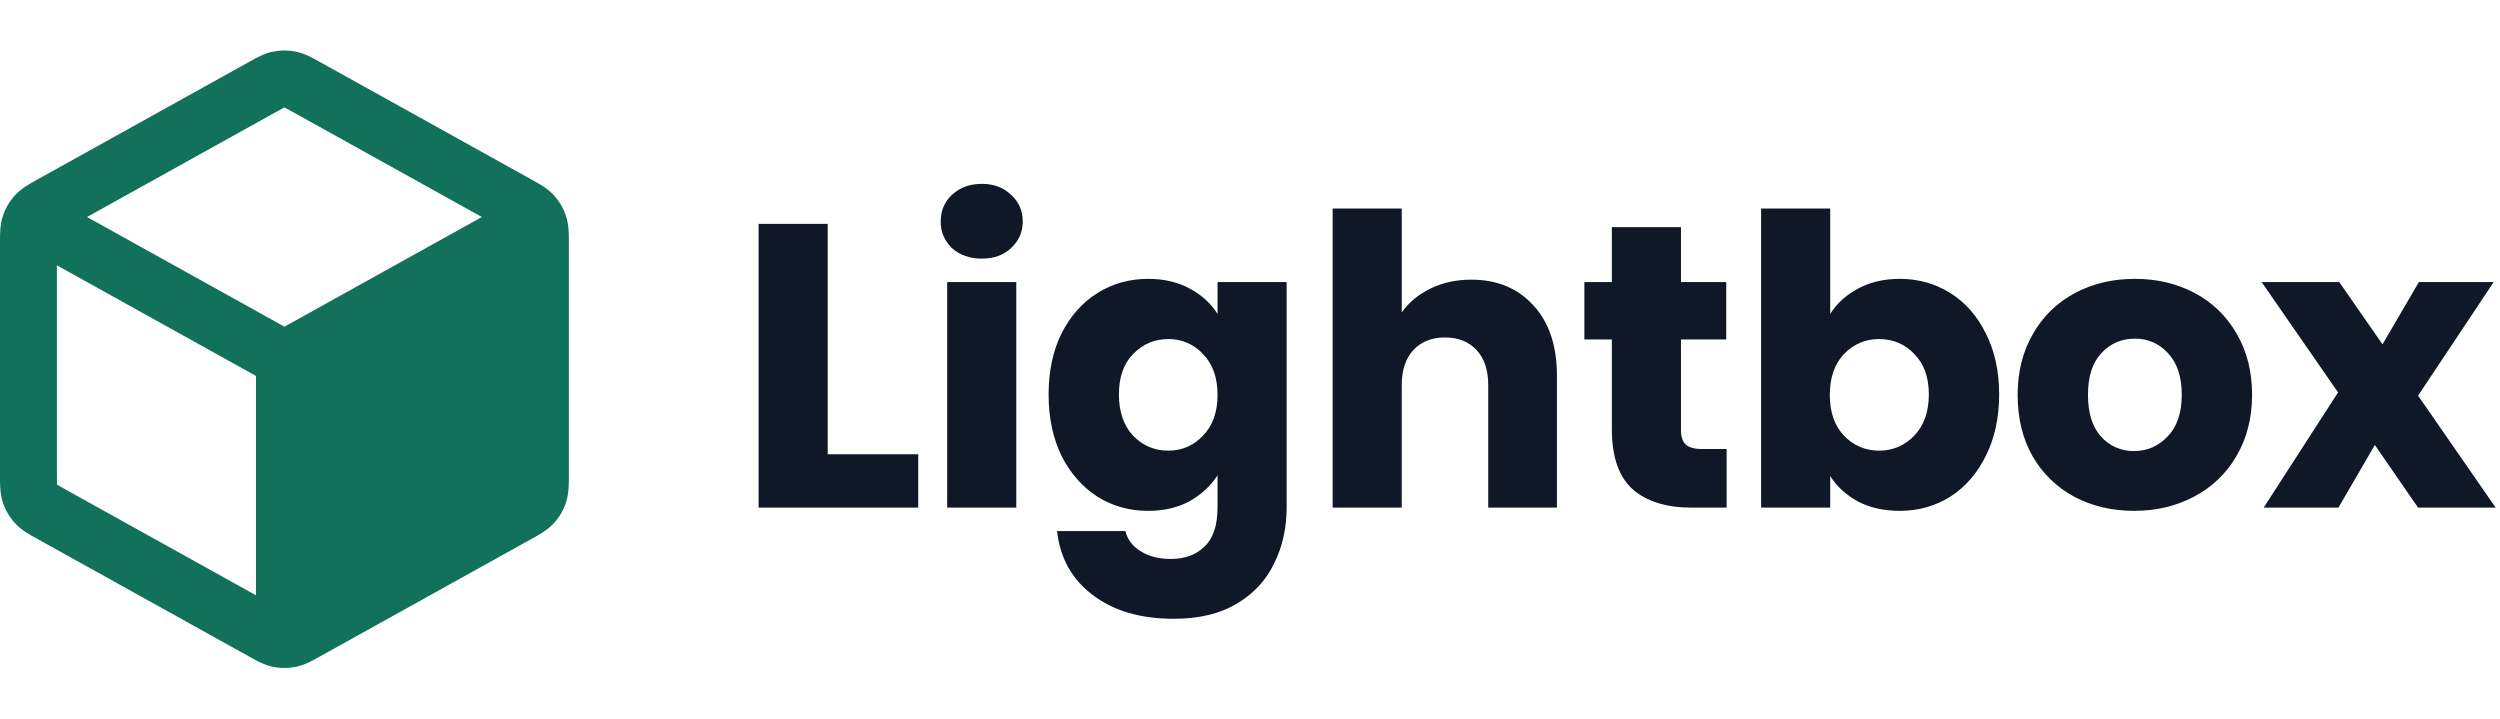
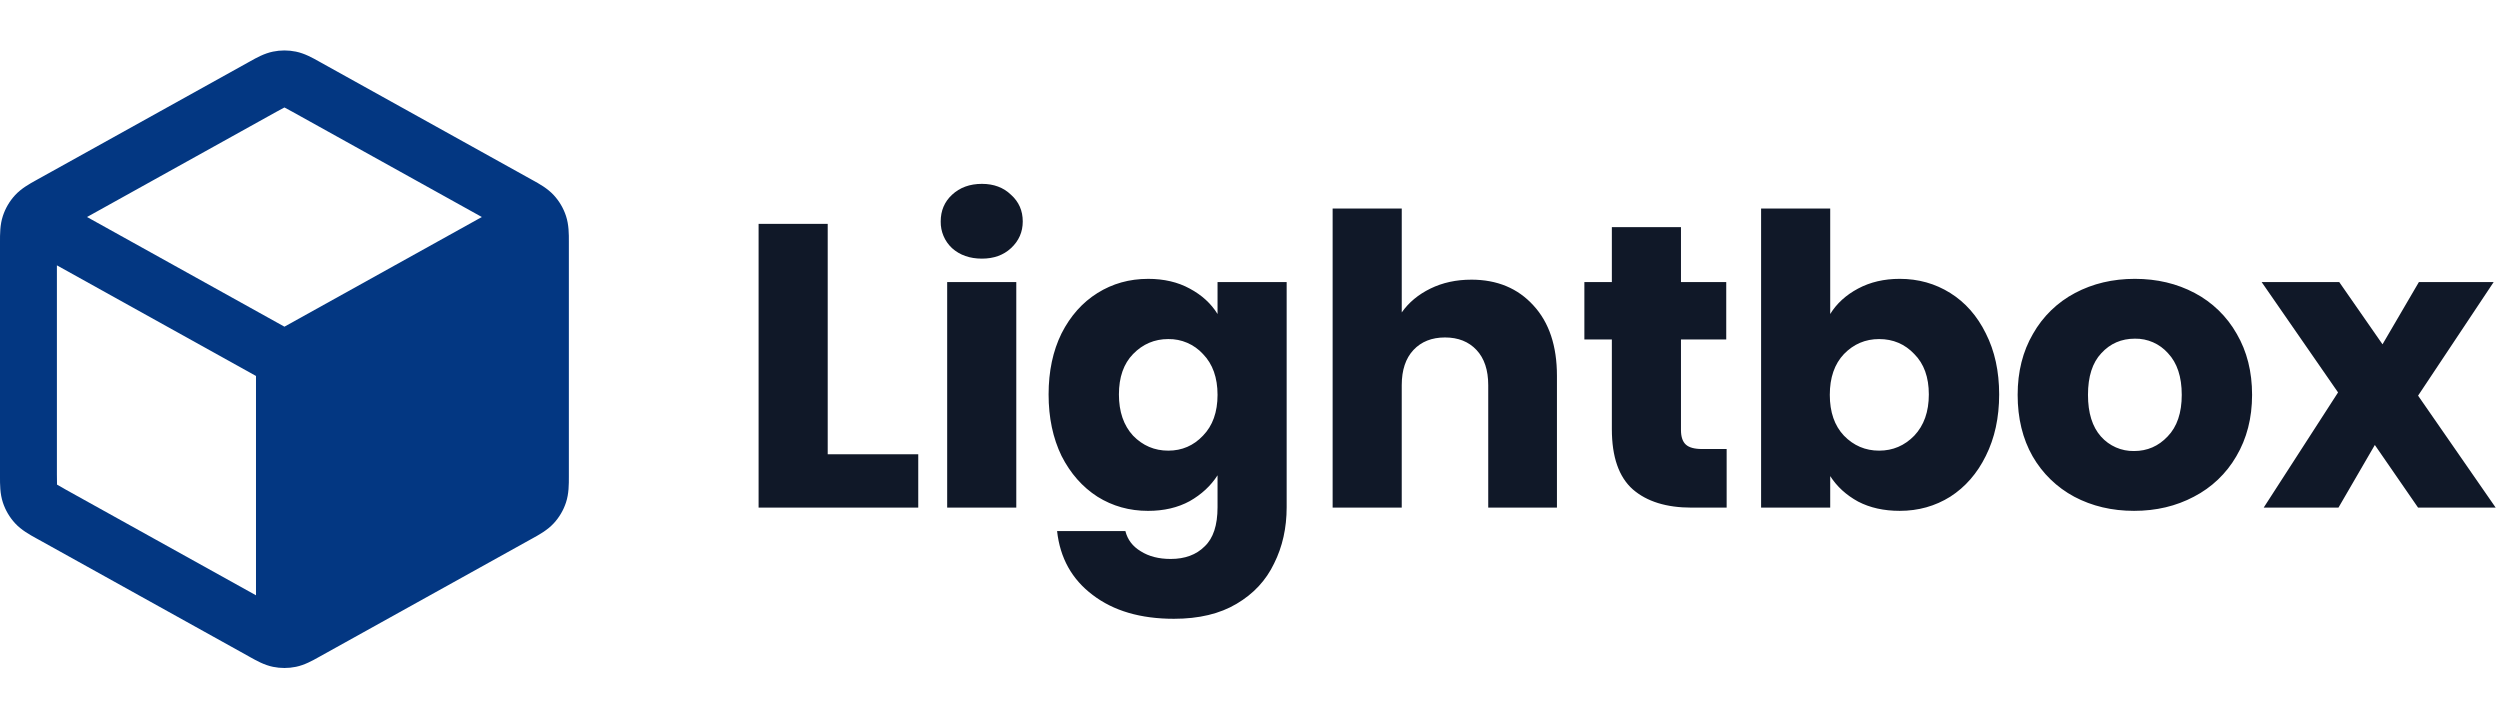
<svg xmlns="http://www.w3.org/2000/svg" width="167" height="48" viewBox="0 0 167 48" fill="none">
-   <path fill-rule="evenodd" clip-rule="evenodd" d="M19.765 3.448a3.8 3.8 0 00-1.53 0c-.584.12-1.106.412-1.52.645l-.114.063-14.06 7.81-.12.067c-.439.242-.99.546-1.415 1.006a3.8 3.8 0 00-.813 1.383c-.197.594-.194 1.224-.193 1.726v15.696c-.001.501-.004 1.131.193 1.726a3.8 3.8 0 00.813 1.383c.424.46.976.764 1.416 1.006l.12.066 14.059 7.81.113.064c.415.232.937.525 1.52.645a3.799 3.799 0 001.531 0c.584-.12 1.106-.413 1.52-.645l.114-.063 14.06-7.811a11.168 11.168 0 01.12-.066c.439-.242.99-.546 1.415-1.006a3.8 3.8 0 00.813-1.383c.197-.595.194-1.225.193-1.726V16.148c.002-.502.004-1.132-.193-1.726a3.8 3.8 0 00-.813-1.383c-.424-.46-.976-.764-1.416-1.006h-.001l-.118-.066-14.06-7.811-.113-.063c-.415-.233-.937-.525-1.52-.645zm-1.319 4.03c.288-.16.435-.241.545-.294L19 7.18l.01.004c.109.053.256.134.544.294l12.633 7.018L19 21.822 5.813 14.496l12.633-7.018zM3.801 17.725L17.1 25.114v14.652L4.387 32.703c-.304-.169-.46-.256-.568-.325l-.01-.006v-.01a12.602 12.602 0 01-.008-.655V17.725z" fill="#12715B" />
+   <path fill-rule="evenodd" clip-rule="evenodd" d="M19.765 3.448a3.8 3.8 0 00-1.53 0c-.584.12-1.106.412-1.52.645l-.114.063-14.06 7.81-.12.067c-.439.242-.99.546-1.415 1.006a3.8 3.8 0 00-.813 1.383c-.197.594-.194 1.224-.193 1.726v15.696c-.001.501-.004 1.131.193 1.726a3.8 3.8 0 00.813 1.383c.424.46.976.764 1.416 1.006l.12.066 14.059 7.81.113.064c.415.232.937.525 1.52.645a3.799 3.799 0 001.531 0c.584-.12 1.106-.413 1.52-.645l.114-.063 14.06-7.811a11.168 11.168 0 01.12-.066c.439-.242.99-.546 1.415-1.006a3.8 3.8 0 00.813-1.383c.197-.595.194-1.225.193-1.726V16.148c.002-.502.004-1.132-.193-1.726a3.8 3.8 0 00-.813-1.383c-.424-.46-.976-.764-1.416-1.006h-.001l-.118-.066-14.06-7.811-.113-.063c-.415-.233-.937-.525-1.52-.645zm-1.319 4.03c.288-.16.435-.241.545-.294L19 7.18l.01.004c.109.053.256.134.544.294l12.633 7.018L19 21.822 5.813 14.496l12.633-7.018zM3.801 17.725L17.1 25.114v14.652L4.387 32.703c-.304-.169-.46-.256-.568-.325l-.01-.006v-.01a12.602 12.602 0 01-.008-.655V17.725z" fill="#033782" />
  <path d="M55.291 30.345h6.048v3.564H50.674V14.955h4.617v15.39zm10.302-13.068c-.81 0-1.476-.234-1.998-.702a2.38 2.38 0 01-.756-1.782c0-.72.252-1.314.756-1.782.522-.486 1.188-.729 1.998-.729.792 0 1.44.243 1.944.73.522.467.783 1.061.783 1.781 0 .702-.26 1.296-.783 1.782-.504.468-1.152.702-1.944.702zm2.295 1.566V33.91h-4.617V18.843h4.617zm8.8-.216c1.062 0 1.99.216 2.781.648.81.432 1.431 1 1.863 1.701v-2.133h4.617v15.04c0 1.385-.279 2.636-.837 3.752-.54 1.134-1.377 2.034-2.51 2.7-1.117.666-2.512 1-4.186 1-2.232 0-4.04-.532-5.427-1.594-1.386-1.044-2.178-2.466-2.376-4.266h4.563c.144.576.486 1.026 1.026 1.35.54.342 1.206.513 1.998.513.954 0 1.71-.279 2.268-.837.576-.54.864-1.413.864-2.619V31.75c-.45.702-1.07 1.278-1.863 1.728-.792.432-1.719.648-2.78.648-1.243 0-2.368-.315-3.376-.945-1.008-.648-1.809-1.557-2.403-2.727-.576-1.188-.864-2.556-.864-4.104s.288-2.907.864-4.077c.594-1.17 1.395-2.07 2.403-2.7 1.008-.63 2.133-.945 3.375-.945zm4.644 7.75c0-1.153-.324-2.062-.972-2.728a3.072 3.072 0 00-2.322-.999c-.918 0-1.7.333-2.349 1-.63.647-.945 1.547-.945 2.7 0 1.151.315 2.07.945 2.753.648.666 1.431 1 2.35 1 .917 0 1.691-.334 2.321-1 .648-.666.972-1.575.972-2.727zm16.948-7.696c1.728 0 3.114.576 4.158 1.728 1.044 1.134 1.566 2.7 1.566 4.698v8.802h-4.59v-8.18c0-1.009-.26-1.792-.783-2.35-.522-.558-1.224-.837-2.106-.837-.882 0-1.584.28-2.106.837-.522.558-.783 1.341-.783 2.35v8.18H89.02V13.93h4.617v6.94c.468-.667 1.107-1.198 1.917-1.594.81-.396 1.72-.594 2.727-.594zm17.06 11.313v3.915h-2.349c-1.674 0-2.979-.405-3.915-1.215-.936-.828-1.404-2.169-1.404-4.023v-5.994h-1.836v-3.834h1.836v-3.672h4.617v3.672h3.024v3.834h-3.024v6.048c0 .45.108.774.324.972.216.198.576.297 1.08.297h1.647zm6.918-9.018c.432-.702 1.053-1.269 1.863-1.7.81-.433 1.737-.649 2.781-.649 1.242 0 2.367.315 3.375.945 1.008.63 1.8 1.53 2.376 2.7.594 1.17.891 2.53.891 4.077 0 1.548-.297 2.916-.891 4.104-.576 1.17-1.368 2.08-2.376 2.727-1.008.63-2.133.945-3.375.945-1.062 0-1.989-.207-2.781-.62-.792-.433-1.413-1-1.863-1.702v2.106h-4.617V13.93h4.617v7.047zm6.588 5.373c0-1.152-.324-2.052-.972-2.7-.63-.666-1.413-.999-2.349-.999-.918 0-1.701.333-2.349 1-.63.665-.945 1.574-.945 2.726s.315 2.061.945 2.727c.648.666 1.431 1 2.349 1 .918 0 1.701-.334 2.349-1 .648-.684.972-1.602.972-2.754zm13.709 7.776c-1.476 0-2.808-.315-3.996-.945a7.034 7.034 0 01-2.781-2.7c-.666-1.17-.999-2.538-.999-4.104 0-1.548.342-2.907 1.026-4.077a6.937 6.937 0 012.808-2.727c1.188-.63 2.52-.945 3.996-.945s2.808.315 3.996.945a6.937 6.937 0 012.808 2.727c.684 1.17 1.026 2.53 1.026 4.077 0 1.548-.351 2.916-1.053 4.104a6.944 6.944 0 01-2.835 2.7c-1.188.63-2.52.945-3.996.945zm0-3.996c.882 0 1.629-.324 2.241-.972.63-.648.945-1.575.945-2.78 0-1.207-.306-2.134-.918-2.782a2.881 2.881 0 00-2.214-.972c-.9 0-1.647.324-2.241.972-.594.63-.891 1.557-.891 2.781 0 1.206.288 2.133.864 2.781a2.881 2.881 0 002.214.972zm18.973 3.781l-2.889-4.186-2.43 4.185h-4.995l4.968-7.695-5.103-7.37h5.184L159.152 23l2.43-4.158h4.995l-5.049 7.587 5.184 7.48h-5.184z" fill="#101828" />
</svg>
